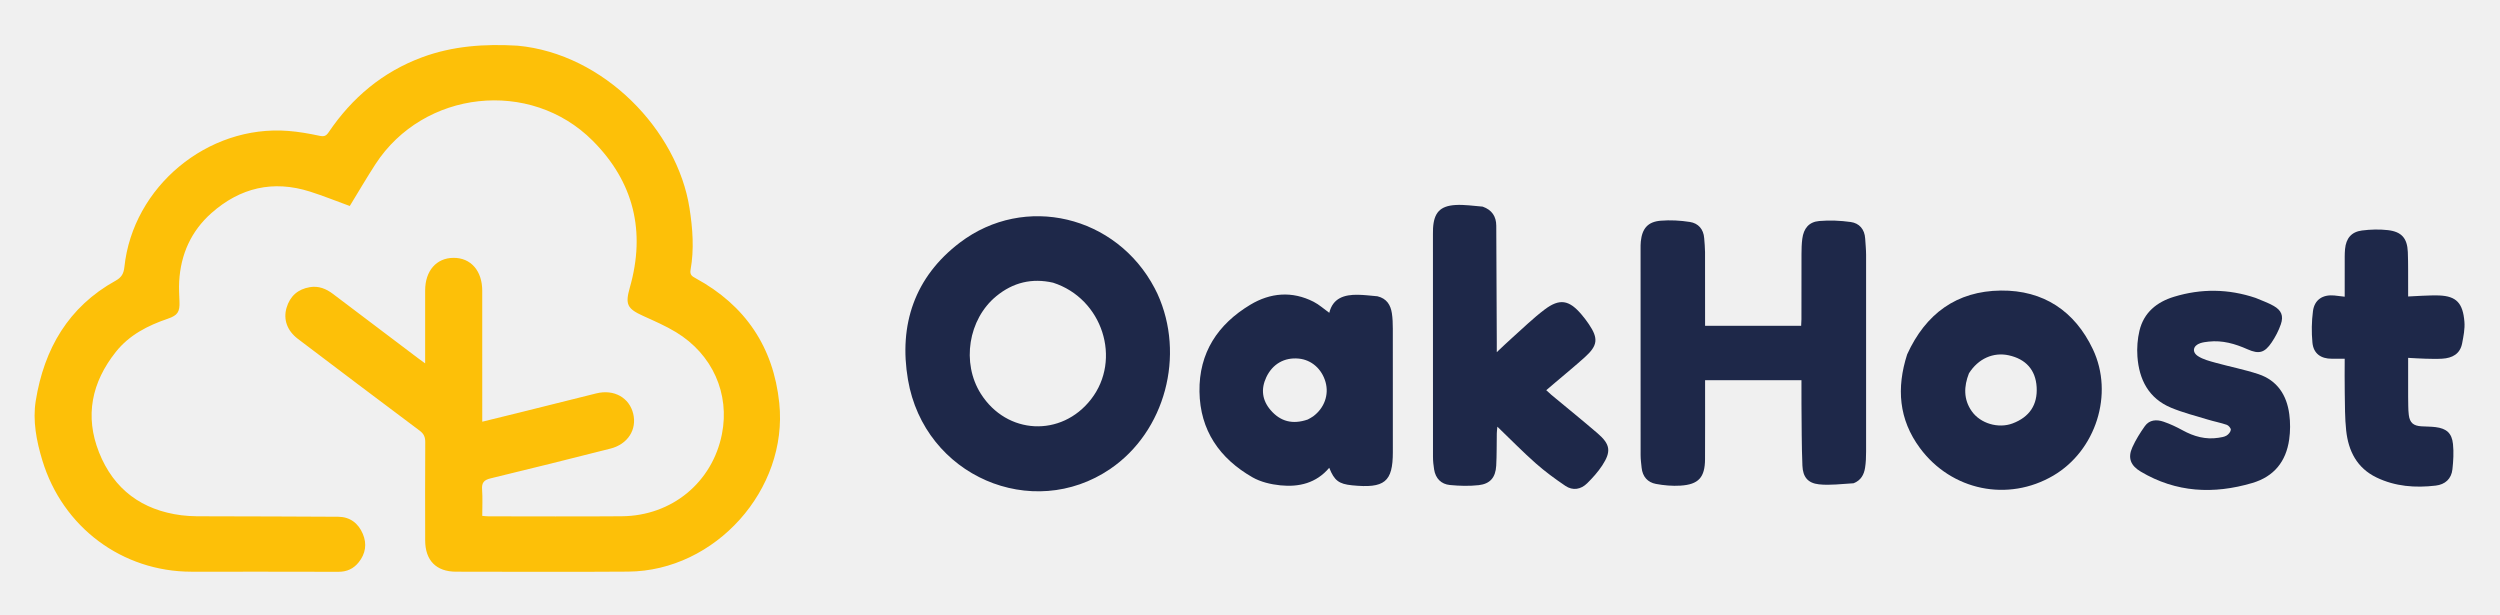
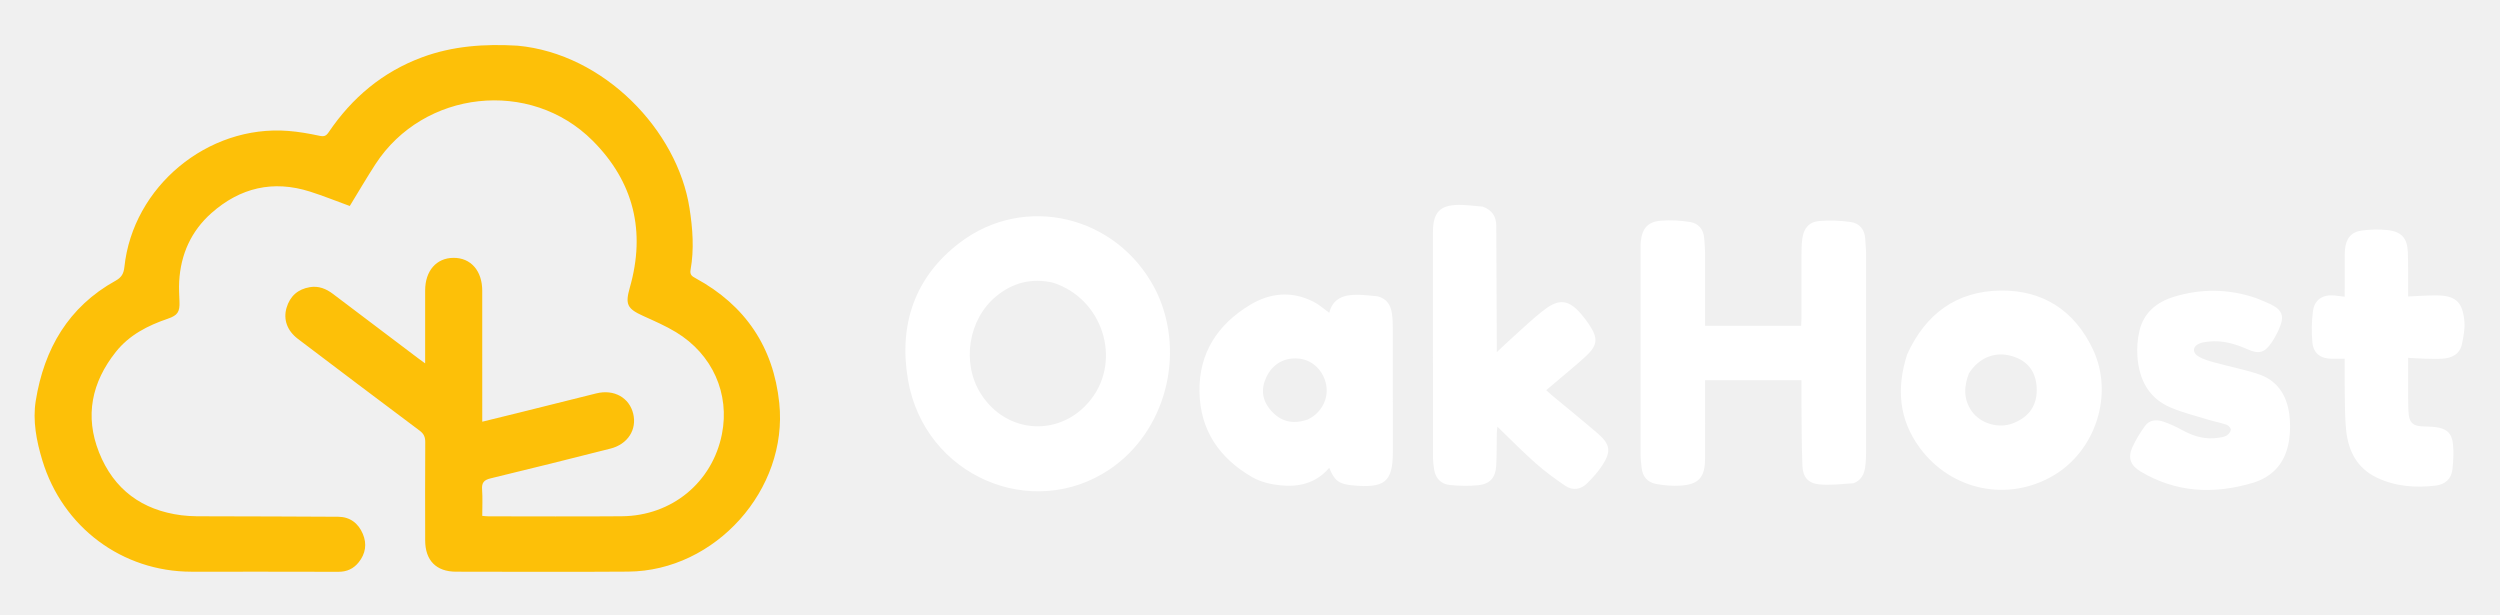
<svg xmlns="http://www.w3.org/2000/svg" version="1.1" id="Layer_1" x="0px" y="0px" width="200" viewBox="0 0 1771 435" xml:space="preserve">
  <path fill="#FDC008" opacity="1" stroke="none" d=" M366.544,32.351  C428.098,38.011 479.908,92.542 488.443,147.421  C490.707,161.979 491.817,176.585 489.189,191.194  C488.547,194.763 490.353,195.778 492.856,197.142  C527.957,216.265 547.892,245.814 552.035,285.471  C558.443,346.823 506.701,404.488 445.03,404.934  C404.366,405.229 363.698,405.03 323.032,404.985  C309.014,404.969 301.215,397.004 301.191,382.83  C301.152,359.664 301.1,336.497 301.247,313.332  C301.27,309.678 300.332,307.35 297.261,305.056  C268.424,283.515 239.72,261.796 211.029,240.062  C203.466,234.333 200.564,226.351 202.985,218.08  C205.414,209.779 211.048,204.804 219.585,203.407  C225.708,202.404 231.003,204.517 235.869,208.21  C255.913,223.421 276.013,238.56 296.096,253.719  C297.504,254.782 298.945,255.799 301.17,257.419  C301.17,254.924 301.17,253.339 301.17,251.754  C301.17,236.421 301.158,221.087 301.174,205.754  C301.188,191.845 309.109,182.746 321.244,182.659  C333.514,182.571 341.608,191.797 341.618,205.969  C341.638,234.635 341.625,263.302 341.625,291.968  C341.625,293.938 341.625,295.907 341.625,298.738  C350.561,296.543 358.888,294.522 367.202,292.452  C385.629,287.865 404.041,283.222 422.475,278.662  C434.922,275.583 445.789,281.633 448.567,293.085  C451.298,304.339 444.702,314.687 432.466,317.784  C404.207,324.937 375.937,332.054 347.593,338.858  C342.755,340.02 341.161,341.978 341.517,346.841  C341.964,352.935 341.625,359.087 341.625,365.443  C343.44,365.583 344.733,365.769 346.025,365.769  C377.525,365.781 409.026,365.974 440.524,365.717  C475.933,365.427 504.603,341.712 511.404,307.583  C517.109,278.951 504.771,251.042 478.922,235.333  C471.556,230.856 463.541,227.397 455.664,223.823  C444.286,218.661 442.76,215.637 446.174,203.689  C457.526,163.957 448.939,128.838 419.898,99.724  C375.659,55.373 300.048,63.832 265.961,116.318  C259.711,125.94 253.938,135.871 247.781,145.929  C238.223,142.446 228.993,138.708 219.529,135.705  C193.451,127.429 170.075,132.967 149.802,150.923  C135.41,163.671 128.017,180.141 126.938,199.329  C126.668,204.138 126.956,208.987 127.145,213.811  C127.421,220.85 125.84,223.394 119.08,225.704  C104.831,230.571 91.669,237.197 82.074,249.261  C64.966,270.772 59.926,294.704 70.172,320.509  C80.599,346.768 100.681,361.5 128.683,365.036  C135.591,365.908 142.651,365.722 149.643,365.754  C179.639,365.89 209.636,365.815 239.63,366.071  C247.902,366.141 253.819,370.621 257.024,378.2  C260.073,385.41 258.954,392.293 254.057,398.38  C250.419,402.902 245.711,405.086 239.694,405.064  C205.028,404.938 170.362,405.017 135.695,404.999  C86.471,404.974 44.368,373.451 30.013,326.188  C25.793,312.293 23.042,298.011 25.339,283.82  C31.273,247.147 48.464,217.347 81.94,198.819  C86.121,196.505 87.632,193.79 88.12,189.152  C94.107,132.279 147.056,88.299 204.155,92.742  C211.597,93.321 219.024,94.624 226.328,96.196  C229.477,96.873 230.986,96.393 232.774,93.75  C249.383,69.197 271.077,50.912 299.102,40.55  C320.785,32.533 343.257,30.991 366.544,32.351 z" />
-   <path fill="#1E2849" opacity="1" stroke="none" d=" M819.917,208.09  C839.77,251.514 825.478,305.653 786.479,332.201  C731.314,369.753 654.853,337.354 643.195,268.905  C636.597,230.17 647.846,196.234 680.007,171.837  C725.88,137.038 790.874,152.633 817.967,204.18  C818.587,205.359 819.182,206.551 819.917,208.09 M745.987,200.251  C731.031,196.842 717.64,200.079 705.806,209.782  C685.9,226.104 680.99,257.145 694.832,278.969  C713.251,308.009 751.888,309.917 772.923,282.825  C794.795,254.656 781.091,211.543 745.987,200.251 z" />
-   <path fill="#1E2849" opacity="1" stroke="none" d=" M1313.09,342.34  C1304.671,342.792 1296.509,343.965 1288.567,343.105  C1280.66,342.249 1277.155,337.866 1276.829,329.878  C1276.24,315.411 1276.321,300.915 1276.163,286.431  C1276.102,280.813 1276.153,275.194 1276.153,269.321  C1253.257,269.321 1230.855,269.321 1207.883,269.321  C1207.883,271.033 1207.883,272.64 1207.883,274.246  C1207.878,291.237 1207.935,308.228 1207.848,325.219  C1207.782,338.164 1203.318,343.216 1190.402,344.025  C1184.669,344.384 1178.755,343.865 1173.094,342.817  C1167.158,341.718 1163.575,337.604 1162.926,331.373  C1162.617,328.399 1162.21,325.414 1162.208,322.433  C1162.163,273.792 1162.175,225.151 1162.183,176.51  C1162.183,174.679 1162.159,172.836 1162.35,171.02  C1163.313,161.878 1167.306,157.115 1176.401,156.352  C1183.266,155.775 1190.356,156.175 1197.172,157.245  C1203.058,158.17 1206.774,162.332 1207.243,168.678  C1207.489,171.993 1207.841,175.312 1207.852,178.63  C1207.914,195.923 1207.881,213.216 1207.881,230.791  C1230.621,230.791 1253.029,230.791 1275.936,230.791  C1276.007,229.271 1276.142,227.684 1276.144,226.097  C1276.16,210.772 1276.12,195.447 1276.178,180.122  C1276.192,176.464 1276.271,172.776 1276.744,169.158  C1277.707,161.78 1281.46,157.197 1288.774,156.563  C1296.13,155.926 1303.703,156.252 1311.027,157.265  C1317.184,158.118 1320.911,162.458 1321.299,169.038  C1321.524,172.857 1321.939,176.676 1321.942,180.495  C1321.987,226.971 1321.987,273.446 1321.942,319.922  C1321.938,323.74 1321.81,327.604 1321.217,331.364  C1320.464,336.143 1318.371,340.252 1313.09,342.34 z" />
-   <path fill="#1E2849" opacity="1" stroke="none" d=" M1050.307,146.371  C1056.99,148.732 1059.915,153.42 1059.956,159.875  C1060.134,187.523 1060.21,215.171 1060.322,242.818  C1060.329,244.585 1060.323,246.352 1060.323,249.463  C1064.526,245.537 1067.686,242.462 1070.978,239.535  C1078.678,232.687 1086.063,225.407 1094.275,219.23  C1104.832,211.288 1111.485,212.485 1120.11,222.512  C1122.06,224.78 1123.883,227.179 1125.559,229.657  C1132.395,239.764 1131.884,244.745 1122.722,253.018  C1115.926,259.154 1108.817,264.944 1101.847,270.887  C1099.828,272.609 1097.806,274.327 1095.36,276.408  C1096.722,277.65 1097.841,278.754 1099.046,279.756  C1109.93,288.808 1120.952,297.699 1131.684,306.927  C1140.766,314.735 1141.528,319.843 1134.979,329.797  C1131.993,334.335 1128.267,338.48 1124.395,342.316  C1119.887,346.781 1114.177,347.757 1108.85,344.145  C1101.586,339.22 1094.444,333.993 1087.879,328.185  C1078.798,320.153 1070.303,311.459 1060.732,302.255  C1060.529,304.601 1060.356,305.781 1060.335,306.964  C1060.199,314.623 1060.345,322.296 1059.915,329.937  C1059.45,338.216 1055.614,342.794 1047.474,343.692  C1040.77,344.431 1033.865,344.24 1027.135,343.586  C1020.885,342.979 1016.949,338.928 1015.925,332.57  C1015.451,329.627 1015.131,326.623 1015.129,323.646  C1015.082,271.01 1015.094,218.375 1015.097,165.739  C1015.097,164.407 1015.088,163.072 1015.164,161.742  C1015.794,150.731 1020.092,145.876 1031.104,145.221  C1037.339,144.85 1043.655,145.847 1050.307,146.371 z" />
-   <path fill="#1E2849" opacity="1" stroke="none" d=" M975.8,209.886  C982.426,211.506 985.101,216.102 986.004,221.884  C986.565,225.483 986.664,229.181 986.671,232.834  C986.721,261.981 986.711,291.128 986.694,320.275  C986.682,341.412 980.888,346.109 957.772,343.792  C948.475,342.86 945.207,340.424 941.63,331.385  C932.446,342.275 920.205,345.145 907.072,343.826  C900.286,343.145 893.023,341.436 887.187,338.083  C863.954,324.737 850.116,304.892 849.707,277.41  C849.296,249.845 862.715,229.699 885.704,215.886  C899.933,207.337 915.295,206.004 930.556,213.776  C934.467,215.767 937.821,218.851 941.666,221.601  C944.184,211.119 952.339,208.65 961.978,208.814  C966.457,208.891 970.927,209.454 975.8,209.886 M926.405,297.188  C927.696,296.441 929.073,295.81 930.264,294.927  C938.16,289.078 941.534,279.678 939.029,270.706  C936.419,261.359 929.042,254.885 920.024,254.027  C909.882,253.063 901.474,257.806 897.03,267.259  C893.112,275.594 894.08,283.507 900.083,290.503  C906.968,298.526 915.568,300.913 926.405,297.188 z" />
-   <path fill="#1E2849" opacity="1" stroke="none" d=" M1351.027,251.041  C1364.127,222.253 1386.084,206.162 1417.414,205.83  C1447.537,205.511 1469.787,220.337 1482.602,247.419  C1497.66,279.243 1484.617,319.26 1454.612,336.894  C1422.449,355.797 1382.421,347.586 1360.078,317.392  C1345.062,297.102 1343.376,274.875 1351.027,251.041 M1394.794,264.475  C1391.181,273.687 1390.875,282.814 1396.699,291.193  C1402.884,300.092 1415.727,303.729 1425.719,299.956  C1437.765,295.407 1443.524,286.683 1442.759,274.143  C1442.026,262.124 1435.206,254.382 1422.99,251.701  C1412.157,249.325 1401.446,253.968 1394.794,264.475 z" />
-   <path fill="#1E2849" opacity="1" stroke="none" d=" M1705.927,280.984  C1706.056,285.637 1705.873,289.833 1706.389,293.941  C1707.094,299.55 1709.702,301.654 1715.375,302.003  C1718.696,302.207 1722.045,302.157 1725.339,302.564  C1733.07,303.52 1736.905,306.821 1737.698,314.579  C1738.3,320.466 1737.945,326.533 1737.304,332.443  C1736.565,339.254 1732.116,343.224 1725.434,344.007  C1710.994,345.698 1696.828,344.669 1683.489,338.227  C1669.62,331.528 1663.603,319.473 1662.03,304.993  C1661.062,296.089 1661.187,287.057 1661.017,278.079  C1660.866,270.114 1660.985,262.145 1660.985,254.125  C1657.768,254.125 1654.848,254.11 1651.929,254.128  C1644.109,254.175 1638.863,250.469 1638.126,242.716  C1637.425,235.338 1637.542,227.732 1638.507,220.384  C1639.568,212.302 1645.423,208.555 1653.573,209.311  C1655.872,209.525 1658.161,209.848 1660.986,210.184  C1660.986,202.204 1660.966,194.577 1660.995,186.951  C1661.008,183.456 1660.904,179.941 1661.227,176.469  C1661.934,168.852 1665.738,164.244 1673.201,163.287  C1679.243,162.512 1685.515,162.331 1691.556,163.02  C1701.289,164.131 1705.31,168.781 1705.7,178.506  C1706.04,186.986 1705.872,195.487 1705.924,203.978  C1705.936,205.787 1705.926,207.596 1705.926,210.03  C1709.319,209.849 1712.391,209.633 1715.467,209.533  C1719.624,209.397 1723.793,209.133 1727.942,209.304  C1740.155,209.806 1744.729,214.743 1745.799,228.017  C1746.202,233.003 1745.133,238.192 1744.186,243.184  C1742.739,250.805 1737.148,253.675 1730.037,254.1  C1726.06,254.338 1722.055,254.203 1718.066,254.102  C1714.246,254.006 1710.429,253.736 1705.927,253.508  C1705.927,262.652 1705.927,271.569 1705.927,280.984 z" />
-   <path fill="#1E2849" opacity="1" stroke="none" d=" M1597.946,211.07  C1602.431,212.989 1606.725,214.466 1610.606,216.67  C1616.152,219.818 1617.81,223.732 1615.745,229.731  C1614.196,234.232 1611.914,238.613 1609.246,242.567  C1604.299,249.9 1600.316,251.065 1592.192,247.453  C1583.352,243.524 1574.379,240.91 1564.62,241.998  C1562.642,242.218 1560.62,242.464 1558.744,243.08  C1553.575,244.777 1552.524,249.361 1557.088,252.305  C1560.726,254.652 1565.248,255.786 1569.514,256.97  C1579.581,259.764 1589.902,261.746 1599.803,265.016  C1613.221,269.448 1619.954,279.896 1621.732,293.427  C1622.504,299.305 1622.488,305.471 1621.658,311.34  C1619.453,326.916 1610.953,337.593 1595.526,342.15  C1568.078,350.257 1541.578,348.977 1516.478,334.074  C1509.316,329.821 1507.158,324.388 1510.568,316.839  C1512.948,311.572 1516.079,306.567 1519.436,301.844  C1522.679,297.282 1527.771,297.067 1532.572,298.696  C1537.263,300.288 1541.819,302.444 1546.172,304.831  C1554.16,309.211 1562.473,311.552 1571.598,310.117  C1573.553,309.81 1575.68,309.534 1577.31,308.551  C1578.697,307.716 1580.164,305.95 1580.31,304.469  C1580.419,303.355 1578.719,301.378 1577.43,300.936  C1573.053,299.436 1568.459,298.585 1564.025,297.231  C1555.309,294.569 1546.397,292.333 1538.014,288.844  C1522.115,282.228 1515.315,268.908 1514.146,252.533  C1513.714,246.488 1514.2,240.14 1515.604,234.248  C1518.674,221.367 1527.931,213.926 1540.094,210.221  C1559.258,204.384 1578.49,204.507 1597.946,211.07 z" />
+   <path fill="#fff" opacity="1" stroke="none" d=" M819.917,208.09  C839.77,251.514 825.478,305.653 786.479,332.201  C731.314,369.753 654.853,337.354 643.195,268.905  C636.597,230.17 647.846,196.234 680.007,171.837  C725.88,137.038 790.874,152.633 817.967,204.18  C818.587,205.359 819.182,206.551 819.917,208.09 M745.987,200.251  C731.031,196.842 717.64,200.079 705.806,209.782  C685.9,226.104 680.99,257.145 694.832,278.969  C713.251,308.009 751.888,309.917 772.923,282.825  C794.795,254.656 781.091,211.543 745.987,200.251 z" />
+   <path fill="#fff" opacity="1" stroke="none" d=" M1313.09,342.34  C1304.671,342.792 1296.509,343.965 1288.567,343.105  C1280.66,342.249 1277.155,337.866 1276.829,329.878  C1276.24,315.411 1276.321,300.915 1276.163,286.431  C1276.102,280.813 1276.153,275.194 1276.153,269.321  C1253.257,269.321 1230.855,269.321 1207.883,269.321  C1207.883,271.033 1207.883,272.64 1207.883,274.246  C1207.878,291.237 1207.935,308.228 1207.848,325.219  C1207.782,338.164 1203.318,343.216 1190.402,344.025  C1184.669,344.384 1178.755,343.865 1173.094,342.817  C1167.158,341.718 1163.575,337.604 1162.926,331.373  C1162.617,328.399 1162.21,325.414 1162.208,322.433  C1162.163,273.792 1162.175,225.151 1162.183,176.51  C1162.183,174.679 1162.159,172.836 1162.35,171.02  C1163.313,161.878 1167.306,157.115 1176.401,156.352  C1183.266,155.775 1190.356,156.175 1197.172,157.245  C1203.058,158.17 1206.774,162.332 1207.243,168.678  C1207.489,171.993 1207.841,175.312 1207.852,178.63  C1207.914,195.923 1207.881,213.216 1207.881,230.791  C1230.621,230.791 1253.029,230.791 1275.936,230.791  C1276.007,229.271 1276.142,227.684 1276.144,226.097  C1276.16,210.772 1276.12,195.447 1276.178,180.122  C1276.192,176.464 1276.271,172.776 1276.744,169.158  C1277.707,161.78 1281.46,157.197 1288.774,156.563  C1296.13,155.926 1303.703,156.252 1311.027,157.265  C1317.184,158.118 1320.911,162.458 1321.299,169.038  C1321.524,172.857 1321.939,176.676 1321.942,180.495  C1321.987,226.971 1321.987,273.446 1321.942,319.922  C1321.938,323.74 1321.81,327.604 1321.217,331.364  C1320.464,336.143 1318.371,340.252 1313.09,342.34 z" />
+   <path fill="#fff" opacity="1" stroke="none" d=" M1050.307,146.371  C1056.99,148.732 1059.915,153.42 1059.956,159.875  C1060.134,187.523 1060.21,215.171 1060.322,242.818  C1060.329,244.585 1060.323,246.352 1060.323,249.463  C1064.526,245.537 1067.686,242.462 1070.978,239.535  C1078.678,232.687 1086.063,225.407 1094.275,219.23  C1104.832,211.288 1111.485,212.485 1120.11,222.512  C1122.06,224.78 1123.883,227.179 1125.559,229.657  C1132.395,239.764 1131.884,244.745 1122.722,253.018  C1115.926,259.154 1108.817,264.944 1101.847,270.887  C1099.828,272.609 1097.806,274.327 1095.36,276.408  C1096.722,277.65 1097.841,278.754 1099.046,279.756  C1109.93,288.808 1120.952,297.699 1131.684,306.927  C1140.766,314.735 1141.528,319.843 1134.979,329.797  C1131.993,334.335 1128.267,338.48 1124.395,342.316  C1119.887,346.781 1114.177,347.757 1108.85,344.145  C1101.586,339.22 1094.444,333.993 1087.879,328.185  C1078.798,320.153 1070.303,311.459 1060.732,302.255  C1060.529,304.601 1060.356,305.781 1060.335,306.964  C1060.199,314.623 1060.345,322.296 1059.915,329.937  C1059.45,338.216 1055.614,342.794 1047.474,343.692  C1040.77,344.431 1033.865,344.24 1027.135,343.586  C1020.885,342.979 1016.949,338.928 1015.925,332.57  C1015.451,329.627 1015.131,326.623 1015.129,323.646  C1015.082,271.01 1015.094,218.375 1015.097,165.739  C1015.097,164.407 1015.088,163.072 1015.164,161.742  C1015.794,150.731 1020.092,145.876 1031.104,145.221  C1037.339,144.85 1043.655,145.847 1050.307,146.371 z" />
+   <path fill="#fff" opacity="1" stroke="none" d=" M975.8,209.886  C982.426,211.506 985.101,216.102 986.004,221.884  C986.565,225.483 986.664,229.181 986.671,232.834  C986.721,261.981 986.711,291.128 986.694,320.275  C986.682,341.412 980.888,346.109 957.772,343.792  C948.475,342.86 945.207,340.424 941.63,331.385  C932.446,342.275 920.205,345.145 907.072,343.826  C900.286,343.145 893.023,341.436 887.187,338.083  C863.954,324.737 850.116,304.892 849.707,277.41  C849.296,249.845 862.715,229.699 885.704,215.886  C899.933,207.337 915.295,206.004 930.556,213.776  C934.467,215.767 937.821,218.851 941.666,221.601  C944.184,211.119 952.339,208.65 961.978,208.814  C966.457,208.891 970.927,209.454 975.8,209.886 M926.405,297.188  C927.696,296.441 929.073,295.81 930.264,294.927  C938.16,289.078 941.534,279.678 939.029,270.706  C936.419,261.359 929.042,254.885 920.024,254.027  C909.882,253.063 901.474,257.806 897.03,267.259  C893.112,275.594 894.08,283.507 900.083,290.503  C906.968,298.526 915.568,300.913 926.405,297.188 z" />
+   <path fill="#fff" opacity="1" stroke="none" d=" M1351.027,251.041  C1364.127,222.253 1386.084,206.162 1417.414,205.83  C1447.537,205.511 1469.787,220.337 1482.602,247.419  C1497.66,279.243 1484.617,319.26 1454.612,336.894  C1422.449,355.797 1382.421,347.586 1360.078,317.392  C1345.062,297.102 1343.376,274.875 1351.027,251.041 M1394.794,264.475  C1391.181,273.687 1390.875,282.814 1396.699,291.193  C1402.884,300.092 1415.727,303.729 1425.719,299.956  C1437.765,295.407 1443.524,286.683 1442.759,274.143  C1442.026,262.124 1435.206,254.382 1422.99,251.701  C1412.157,249.325 1401.446,253.968 1394.794,264.475 z" />
+   <path fill="#fff" opacity="1" stroke="none" d=" M1705.927,280.984  C1706.056,285.637 1705.873,289.833 1706.389,293.941  C1707.094,299.55 1709.702,301.654 1715.375,302.003  C1718.696,302.207 1722.045,302.157 1725.339,302.564  C1733.07,303.52 1736.905,306.821 1737.698,314.579  C1738.3,320.466 1737.945,326.533 1737.304,332.443  C1736.565,339.254 1732.116,343.224 1725.434,344.007  C1710.994,345.698 1696.828,344.669 1683.489,338.227  C1669.62,331.528 1663.603,319.473 1662.03,304.993  C1661.062,296.089 1661.187,287.057 1661.017,278.079  C1660.866,270.114 1660.985,262.145 1660.985,254.125  C1657.768,254.125 1654.848,254.11 1651.929,254.128  C1644.109,254.175 1638.863,250.469 1638.126,242.716  C1637.425,235.338 1637.542,227.732 1638.507,220.384  C1639.568,212.302 1645.423,208.555 1653.573,209.311  C1655.872,209.525 1658.161,209.848 1660.986,210.184  C1660.986,202.204 1660.966,194.577 1660.995,186.951  C1661.008,183.456 1660.904,179.941 1661.227,176.469  C1661.934,168.852 1665.738,164.244 1673.201,163.287  C1679.243,162.512 1685.515,162.331 1691.556,163.02  C1701.289,164.131 1705.31,168.781 1705.7,178.506  C1706.04,186.986 1705.872,195.487 1705.924,203.978  C1705.936,205.787 1705.926,207.596 1705.926,210.03  C1709.319,209.849 1712.391,209.633 1715.467,209.533  C1719.624,209.397 1723.793,209.133 1727.942,209.304  C1740.155,209.806 1744.729,214.743 1745.799,228.017  C1746.202,233.003 1745.133,238.192 1744.186,243.184  C1742.739,250.805 1737.148,253.675 1730.037,254.1  C1726.06,254.338 1722.055,254.203 1718.066,254.102  C1714.246,254.006 1710.429,253.736 1705.927,253.508  C1705.927,262.652 1705.927,271.569 1705.927,280.984 z" />
+   <path fill="#fff" opacity="1" stroke="none" d=" M1597.946,211.07  C1602.431,212.989 1606.725,214.466 1610.606,216.67  C1616.152,219.818 1617.81,223.732 1615.745,229.731  C1614.196,234.232 1611.914,238.613 1609.246,242.567  C1604.299,249.9 1600.316,251.065 1592.192,247.453  C1583.352,243.524 1574.379,240.91 1564.62,241.998  C1562.642,242.218 1560.62,242.464 1558.744,243.08  C1553.575,244.777 1552.524,249.361 1557.088,252.305  C1560.726,254.652 1565.248,255.786 1569.514,256.97  C1579.581,259.764 1589.902,261.746 1599.803,265.016  C1613.221,269.448 1619.954,279.896 1621.732,293.427  C1622.504,299.305 1622.488,305.471 1621.658,311.34  C1619.453,326.916 1610.953,337.593 1595.526,342.15  C1568.078,350.257 1541.578,348.977 1516.478,334.074  C1509.316,329.821 1507.158,324.388 1510.568,316.839  C1512.948,311.572 1516.079,306.567 1519.436,301.844  C1522.679,297.282 1527.771,297.067 1532.572,298.696  C1537.263,300.288 1541.819,302.444 1546.172,304.831  C1554.16,309.211 1562.473,311.552 1571.598,310.117  C1573.553,309.81 1575.68,309.534 1577.31,308.551  C1578.697,307.716 1580.164,305.95 1580.31,304.469  C1580.419,303.355 1578.719,301.378 1577.43,300.936  C1573.053,299.436 1568.459,298.585 1564.025,297.231  C1555.309,294.569 1546.397,292.333 1538.014,288.844  C1522.115,282.228 1515.315,268.908 1514.146,252.533  C1513.714,246.488 1514.2,240.14 1515.604,234.248  C1518.674,221.367 1527.931,213.926 1540.094,210.221  C1559.258,204.384 1578.49,204.507 1597.946,211.07 z" />
</svg>
